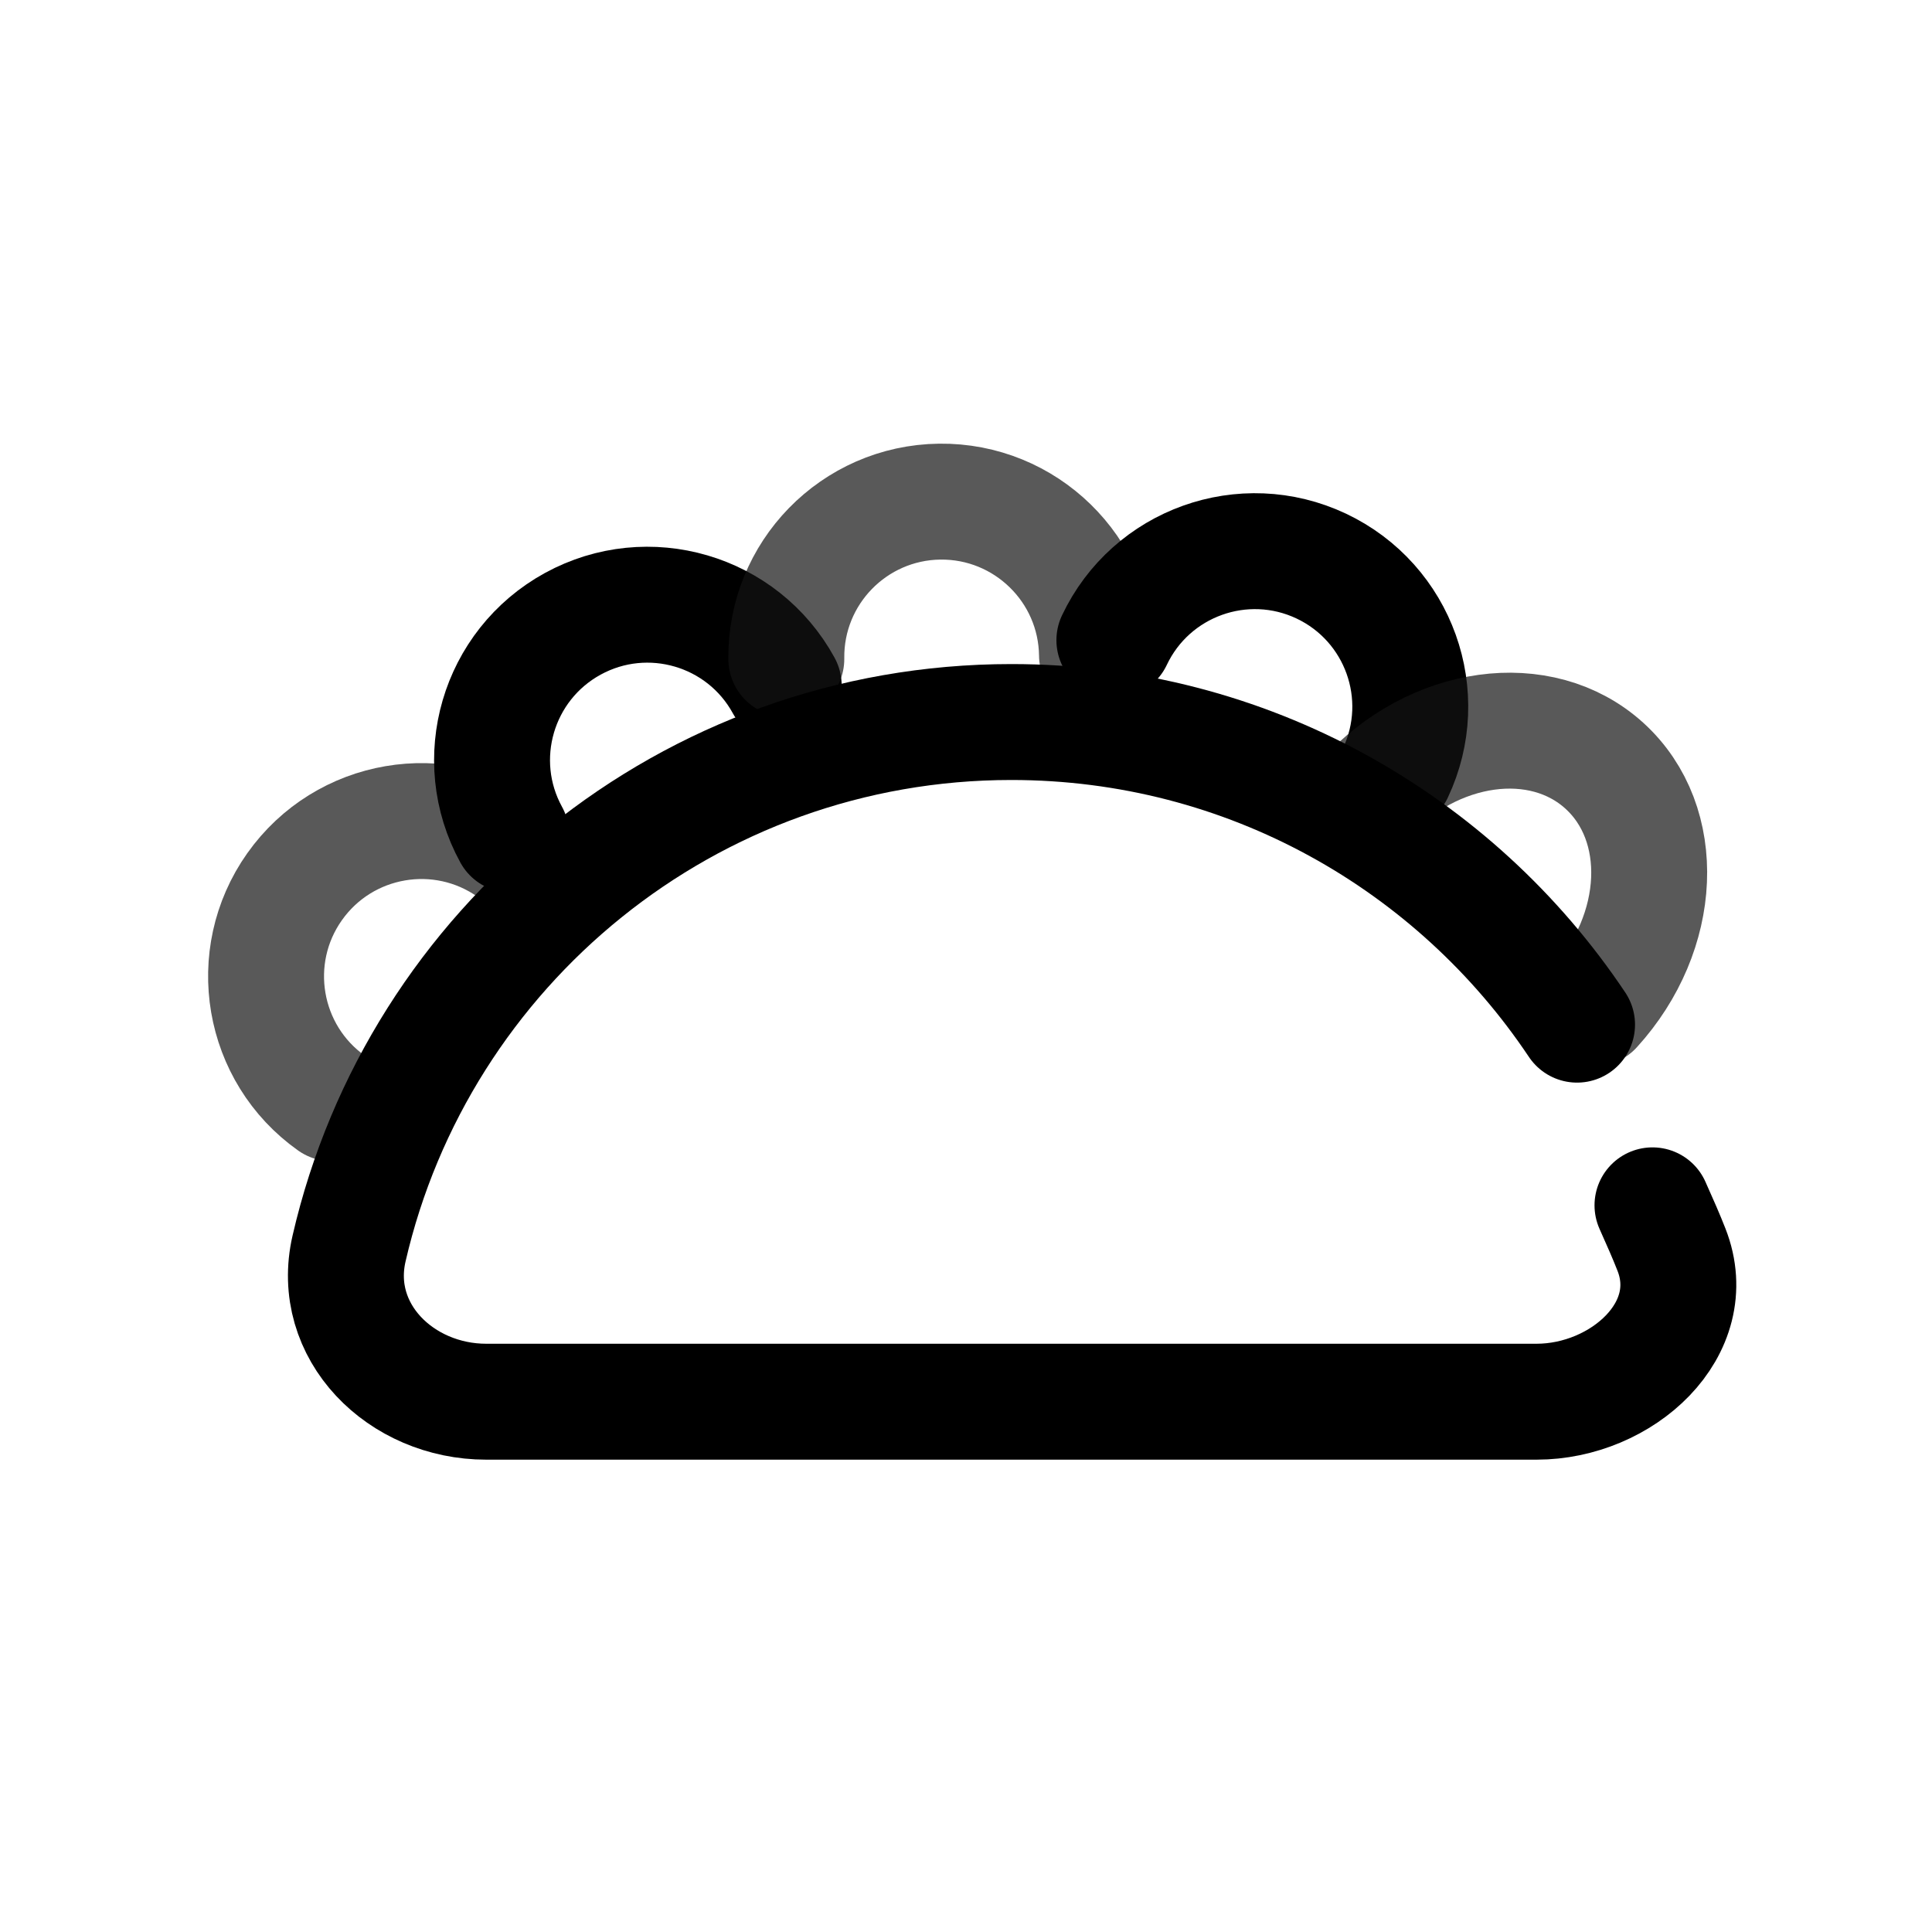
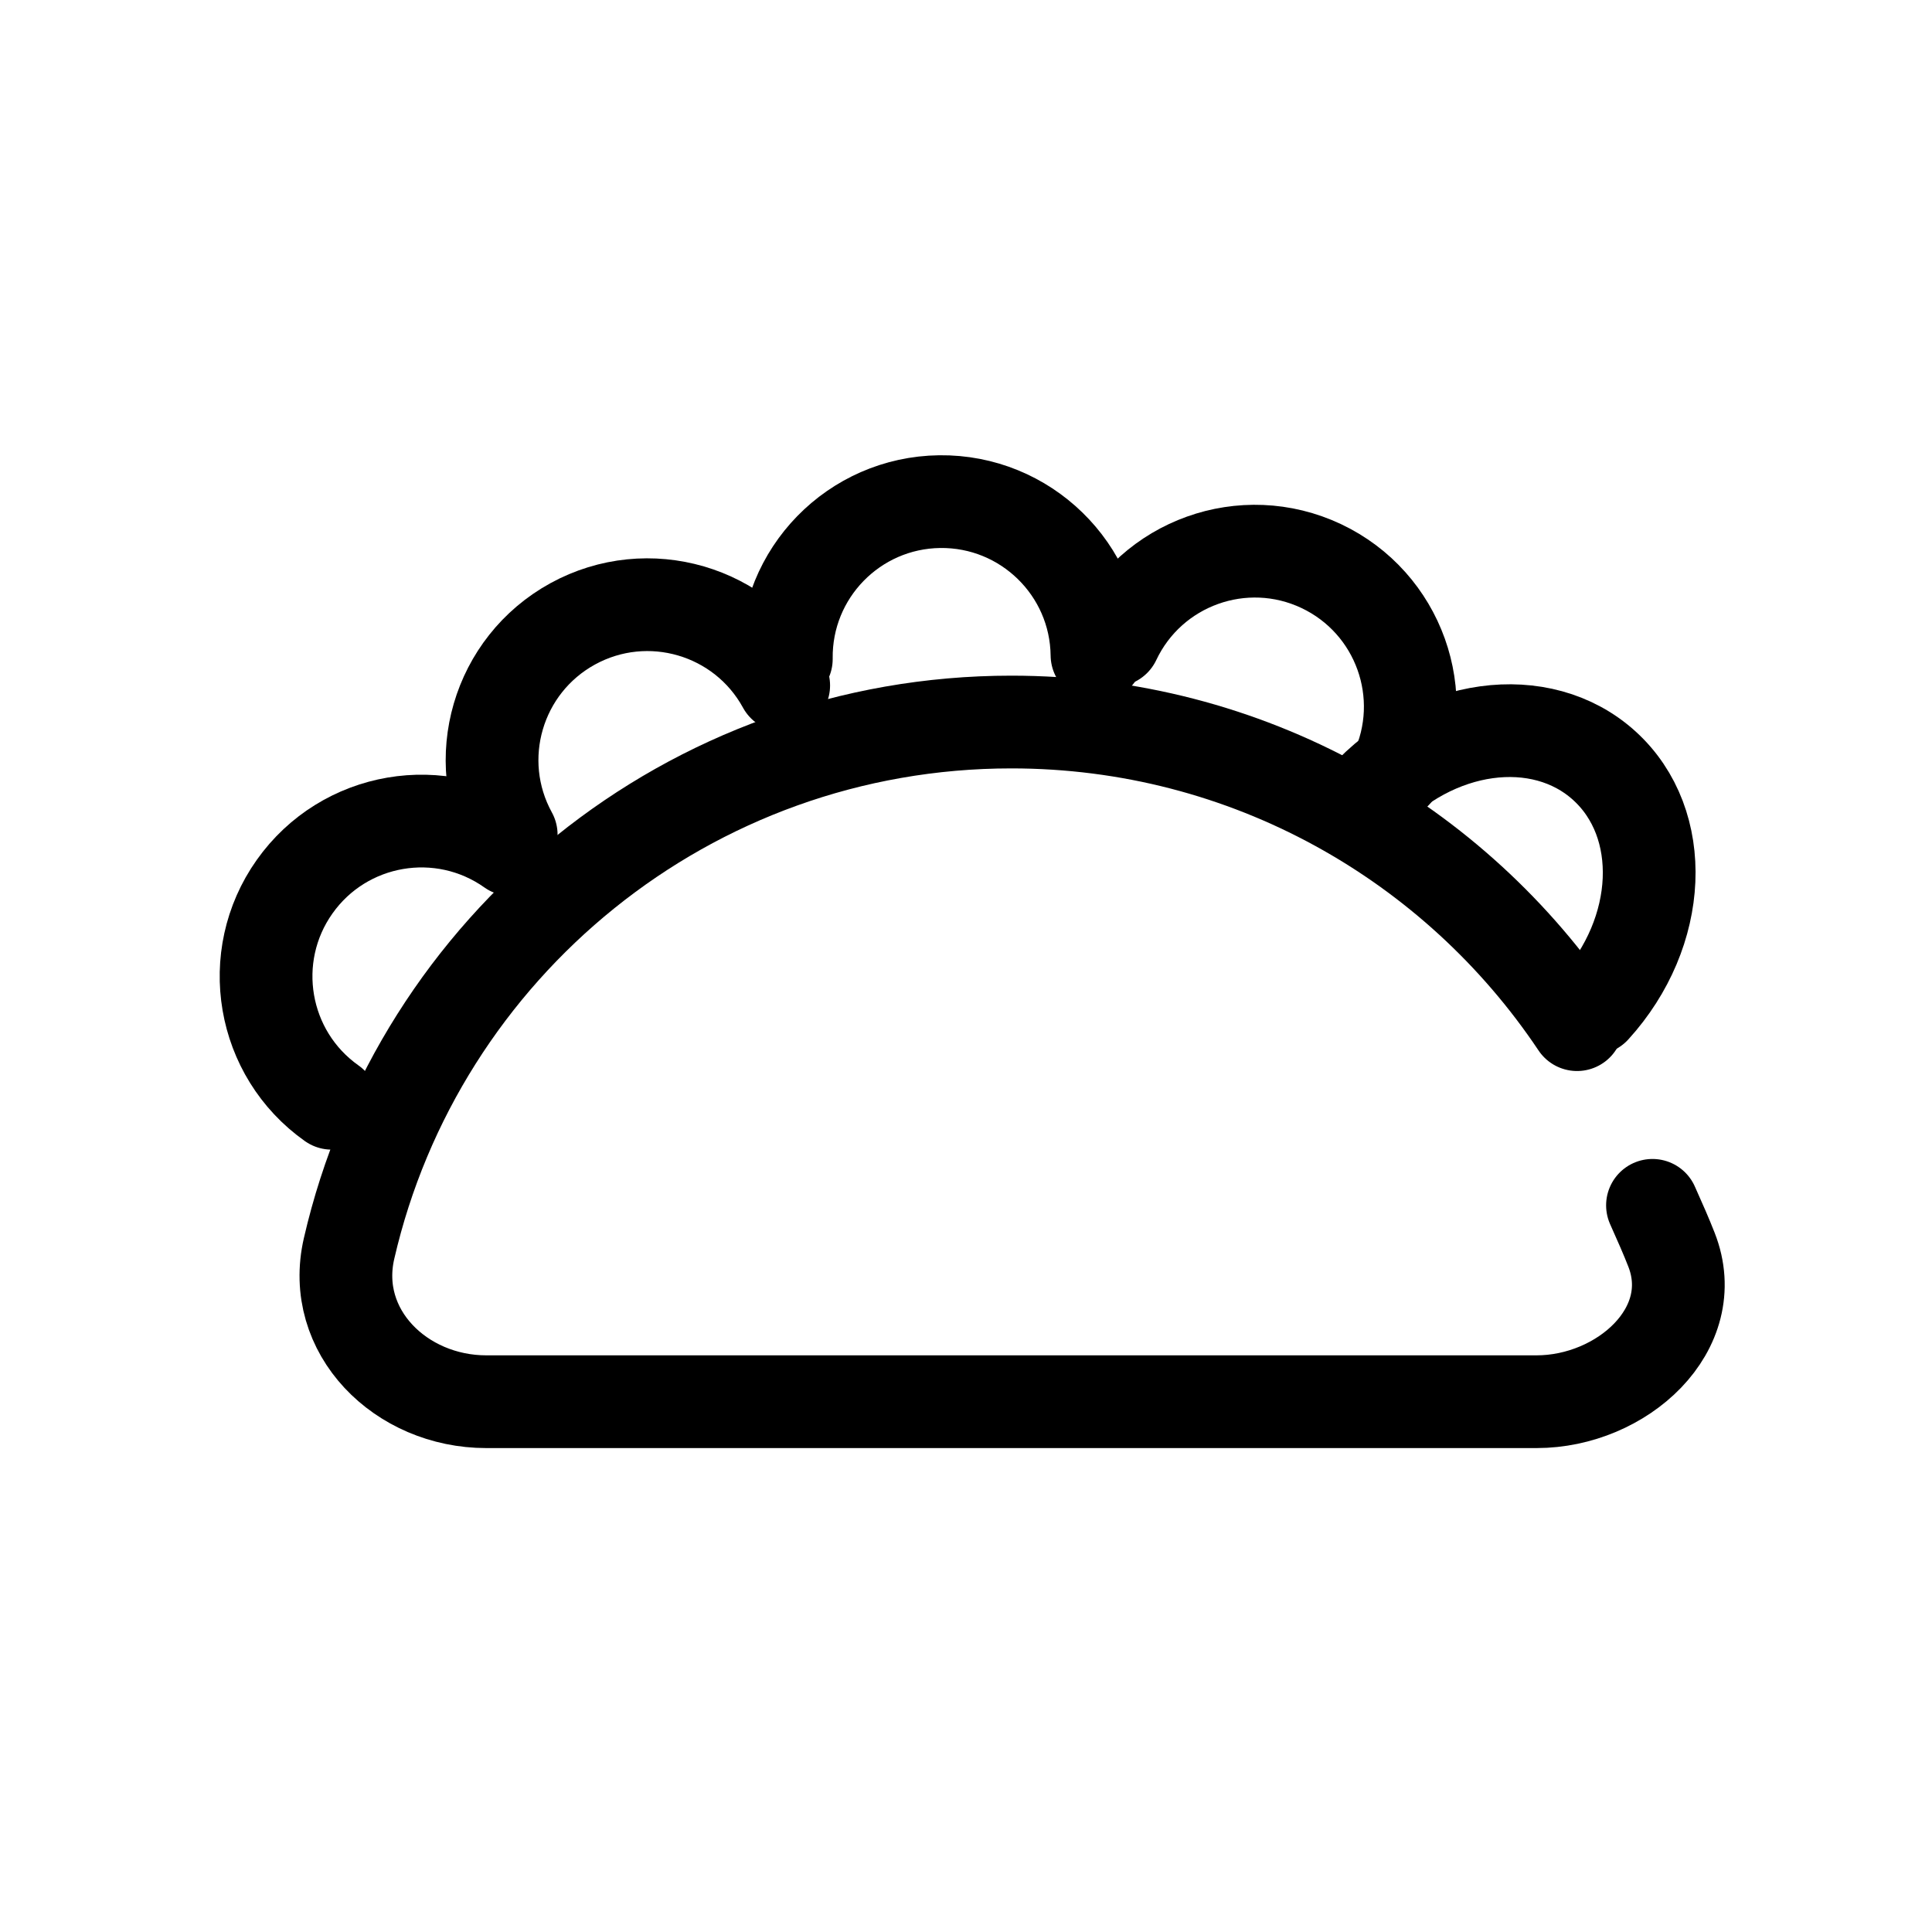
<svg xmlns="http://www.w3.org/2000/svg" width="25" height="25" viewBox="0 0 25 25" fill="none">
-   <path d="M4.292 14.276C3.386 13.635 3.171 12.38 3.812 11.474C4.454 10.567 5.709 10.353 6.615 10.994" stroke="#131313" stroke-opacity="0.7" stroke-width="1.5" stroke-linecap="round" />
-   <path d="M6.615 10.801C6.081 9.828 6.438 8.606 7.412 8.072C8.386 7.539 9.608 7.896 10.141 8.87" stroke="black" stroke-width="1.5" stroke-linecap="round" />
-   <path d="M10.175 8.527C10.161 7.416 11.05 6.505 12.16 6.491C13.27 6.478 14.182 7.367 14.195 8.477" stroke="#131313" stroke-opacity="0.7" stroke-width="1.5" stroke-linecap="round" />
-   <path d="M14.42 8.284C14.895 7.28 16.093 6.851 17.097 7.325C18.101 7.8 18.53 8.998 18.056 10.002" stroke="black" stroke-width="1.5" stroke-linecap="round" />
-   <path d="M17.652 10.34C18.548 9.355 19.941 9.163 20.762 9.91C21.583 10.657 21.523 12.061 20.627 13.046" stroke="#131313" stroke-opacity="0.7" stroke-width="1.5" stroke-linecap="round" />
-   <path d="M21.383 15.597C21.484 15.822 21.565 16.007 21.629 16.171C22.033 17.199 20.987 18.138 19.883 18.138H6.292C5.187 18.138 4.268 17.231 4.517 16.155C5.416 12.252 8.912 9.343 13.087 9.343C16.14 9.343 18.829 10.898 20.407 13.259" stroke="black" stroke-width="1.5" stroke-linecap="round" />
+   <path d="M4.292 14.276C3.386 13.635 3.171 12.38 3.812 11.474C4.454 10.567 5.709 10.353 6.615 10.994" stroke="black" stroke-width="1.2" stroke-linecap="round" />
+   <path d="M6.615 10.801C6.081 9.828 6.438 8.606 7.412 8.072C8.386 7.539 9.608 7.896 10.141 8.87" stroke="black" stroke-width="1.2" stroke-linecap="round" />
+   <path d="M10.175 8.527C10.161 7.416 11.05 6.505 12.16 6.491C13.27 6.478 14.182 7.367 14.195 8.477" stroke="black" stroke-width="1.2" stroke-linecap="round" />
+   <path d="M14.42 8.284C14.895 7.28 16.093 6.851 17.097 7.325C18.101 7.8 18.53 8.998 18.056 10.002" stroke="black" stroke-width="1.2" stroke-linecap="round" />
+   <path d="M17.652 10.34C18.548 9.355 19.941 9.163 20.762 9.91C21.583 10.657 21.523 12.061 20.627 13.046" stroke="black" stroke-width="1.2" stroke-linecap="round" />
+   <path d="M21.383 15.597C21.484 15.822 21.565 16.007 21.629 16.171C22.033 17.199 20.987 18.138 19.883 18.138H6.292C5.187 18.138 4.268 17.231 4.517 16.155C5.416 12.252 8.912 9.343 13.087 9.343C16.14 9.343 18.829 10.898 20.407 13.259" stroke="black" stroke-width="1.2" stroke-linecap="round" />
</svg>
